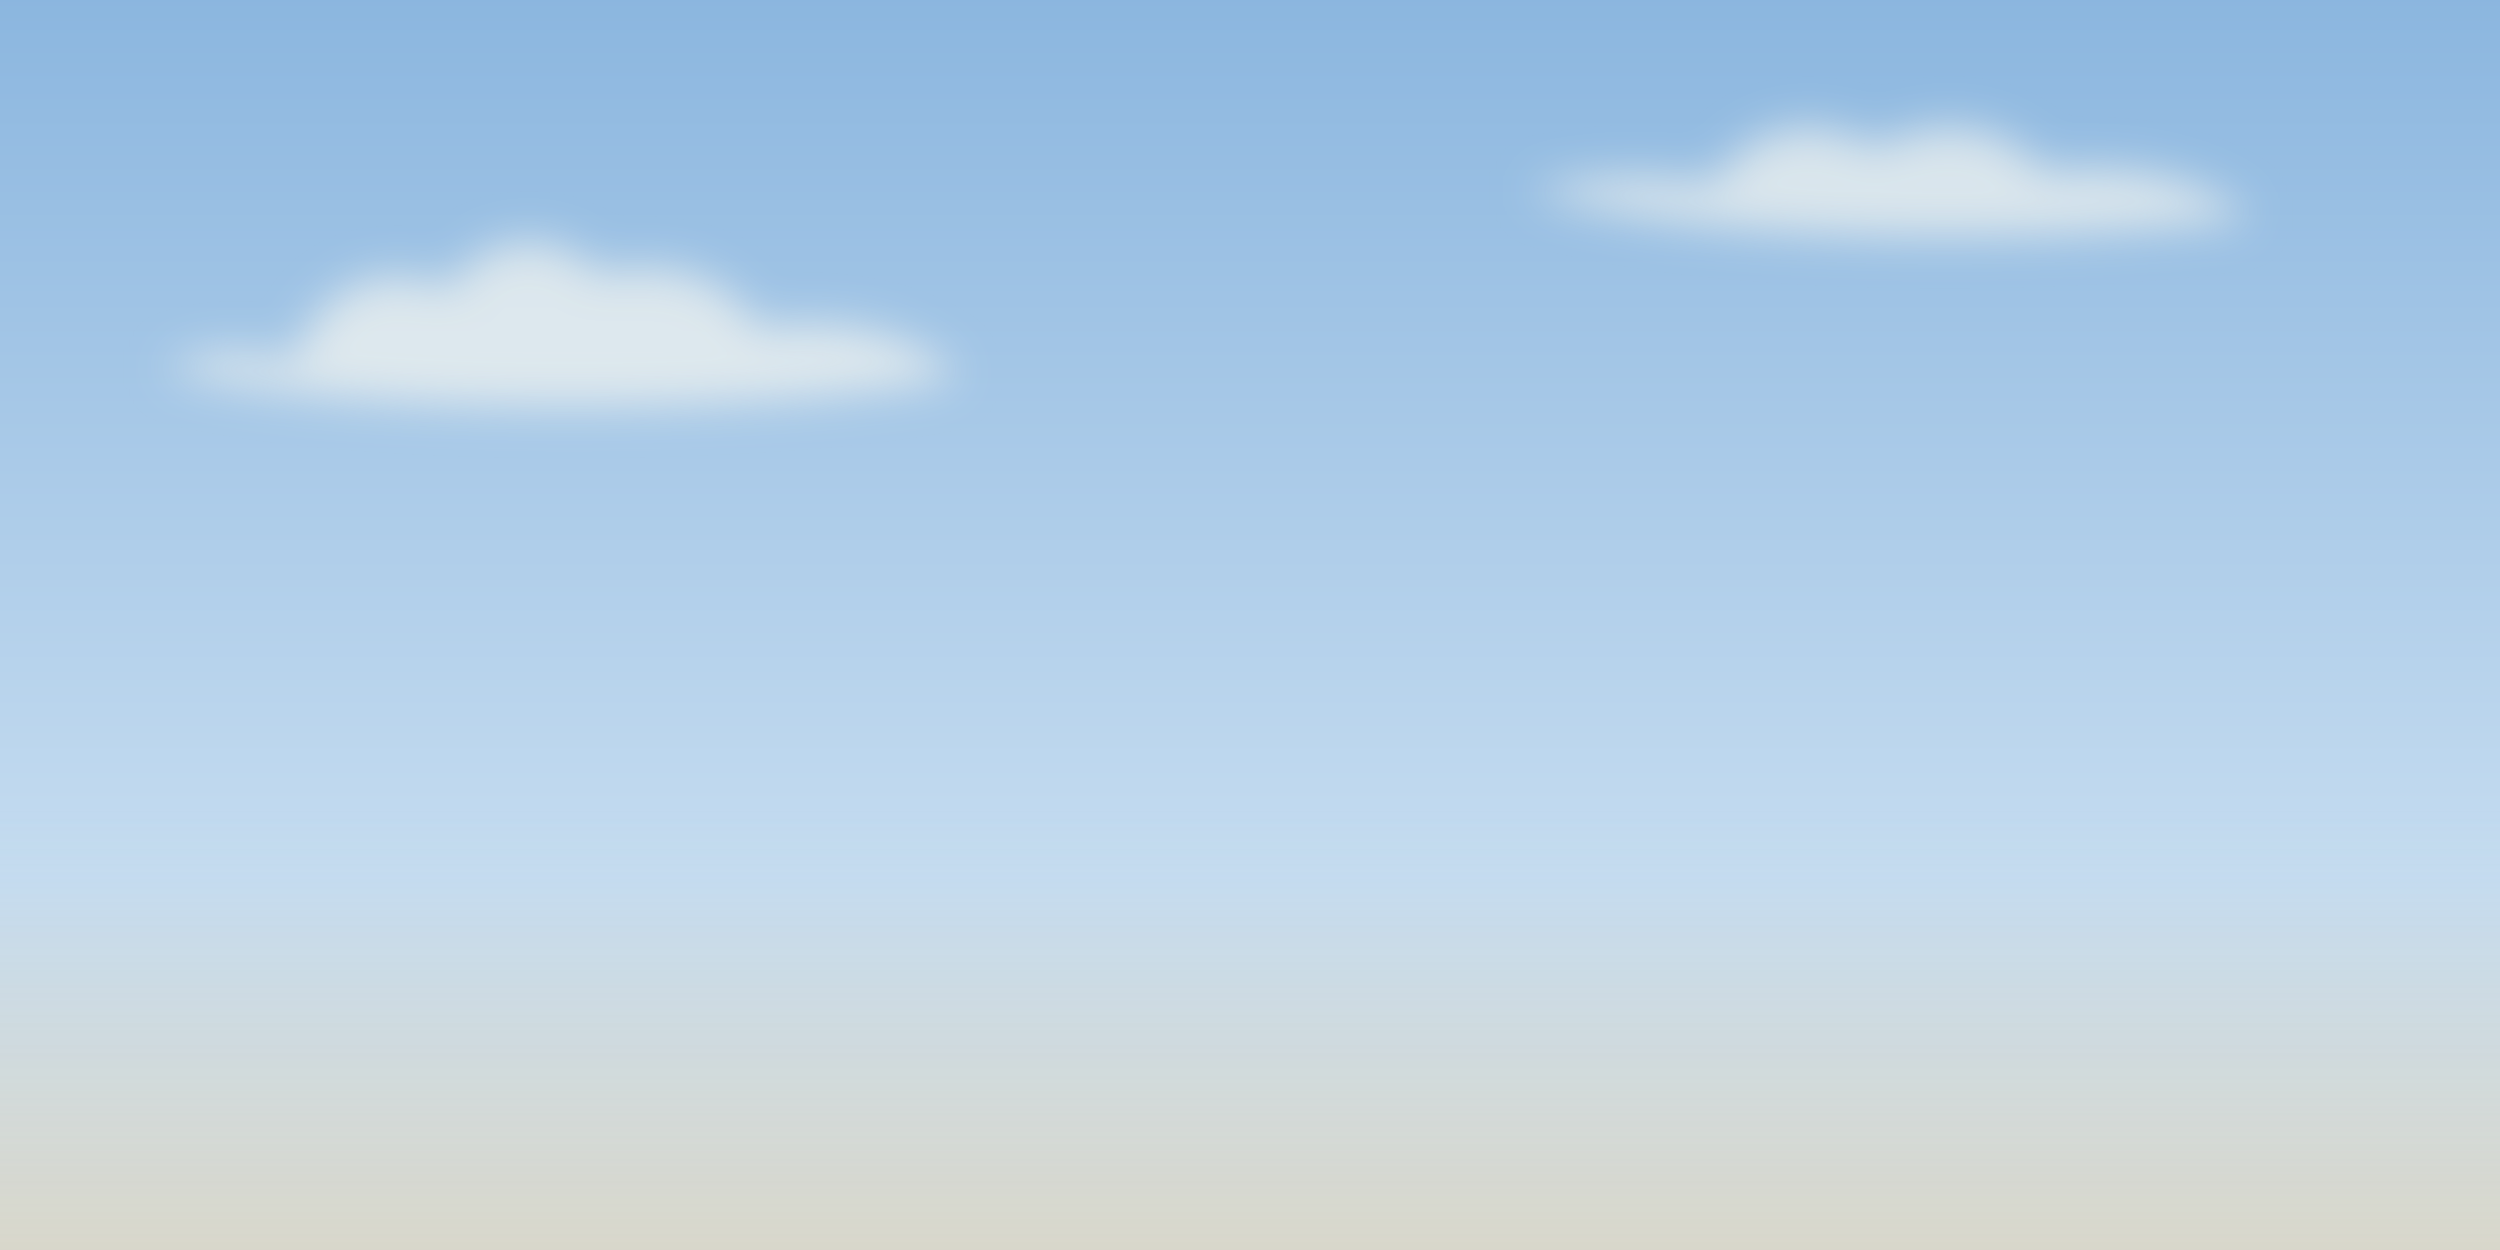
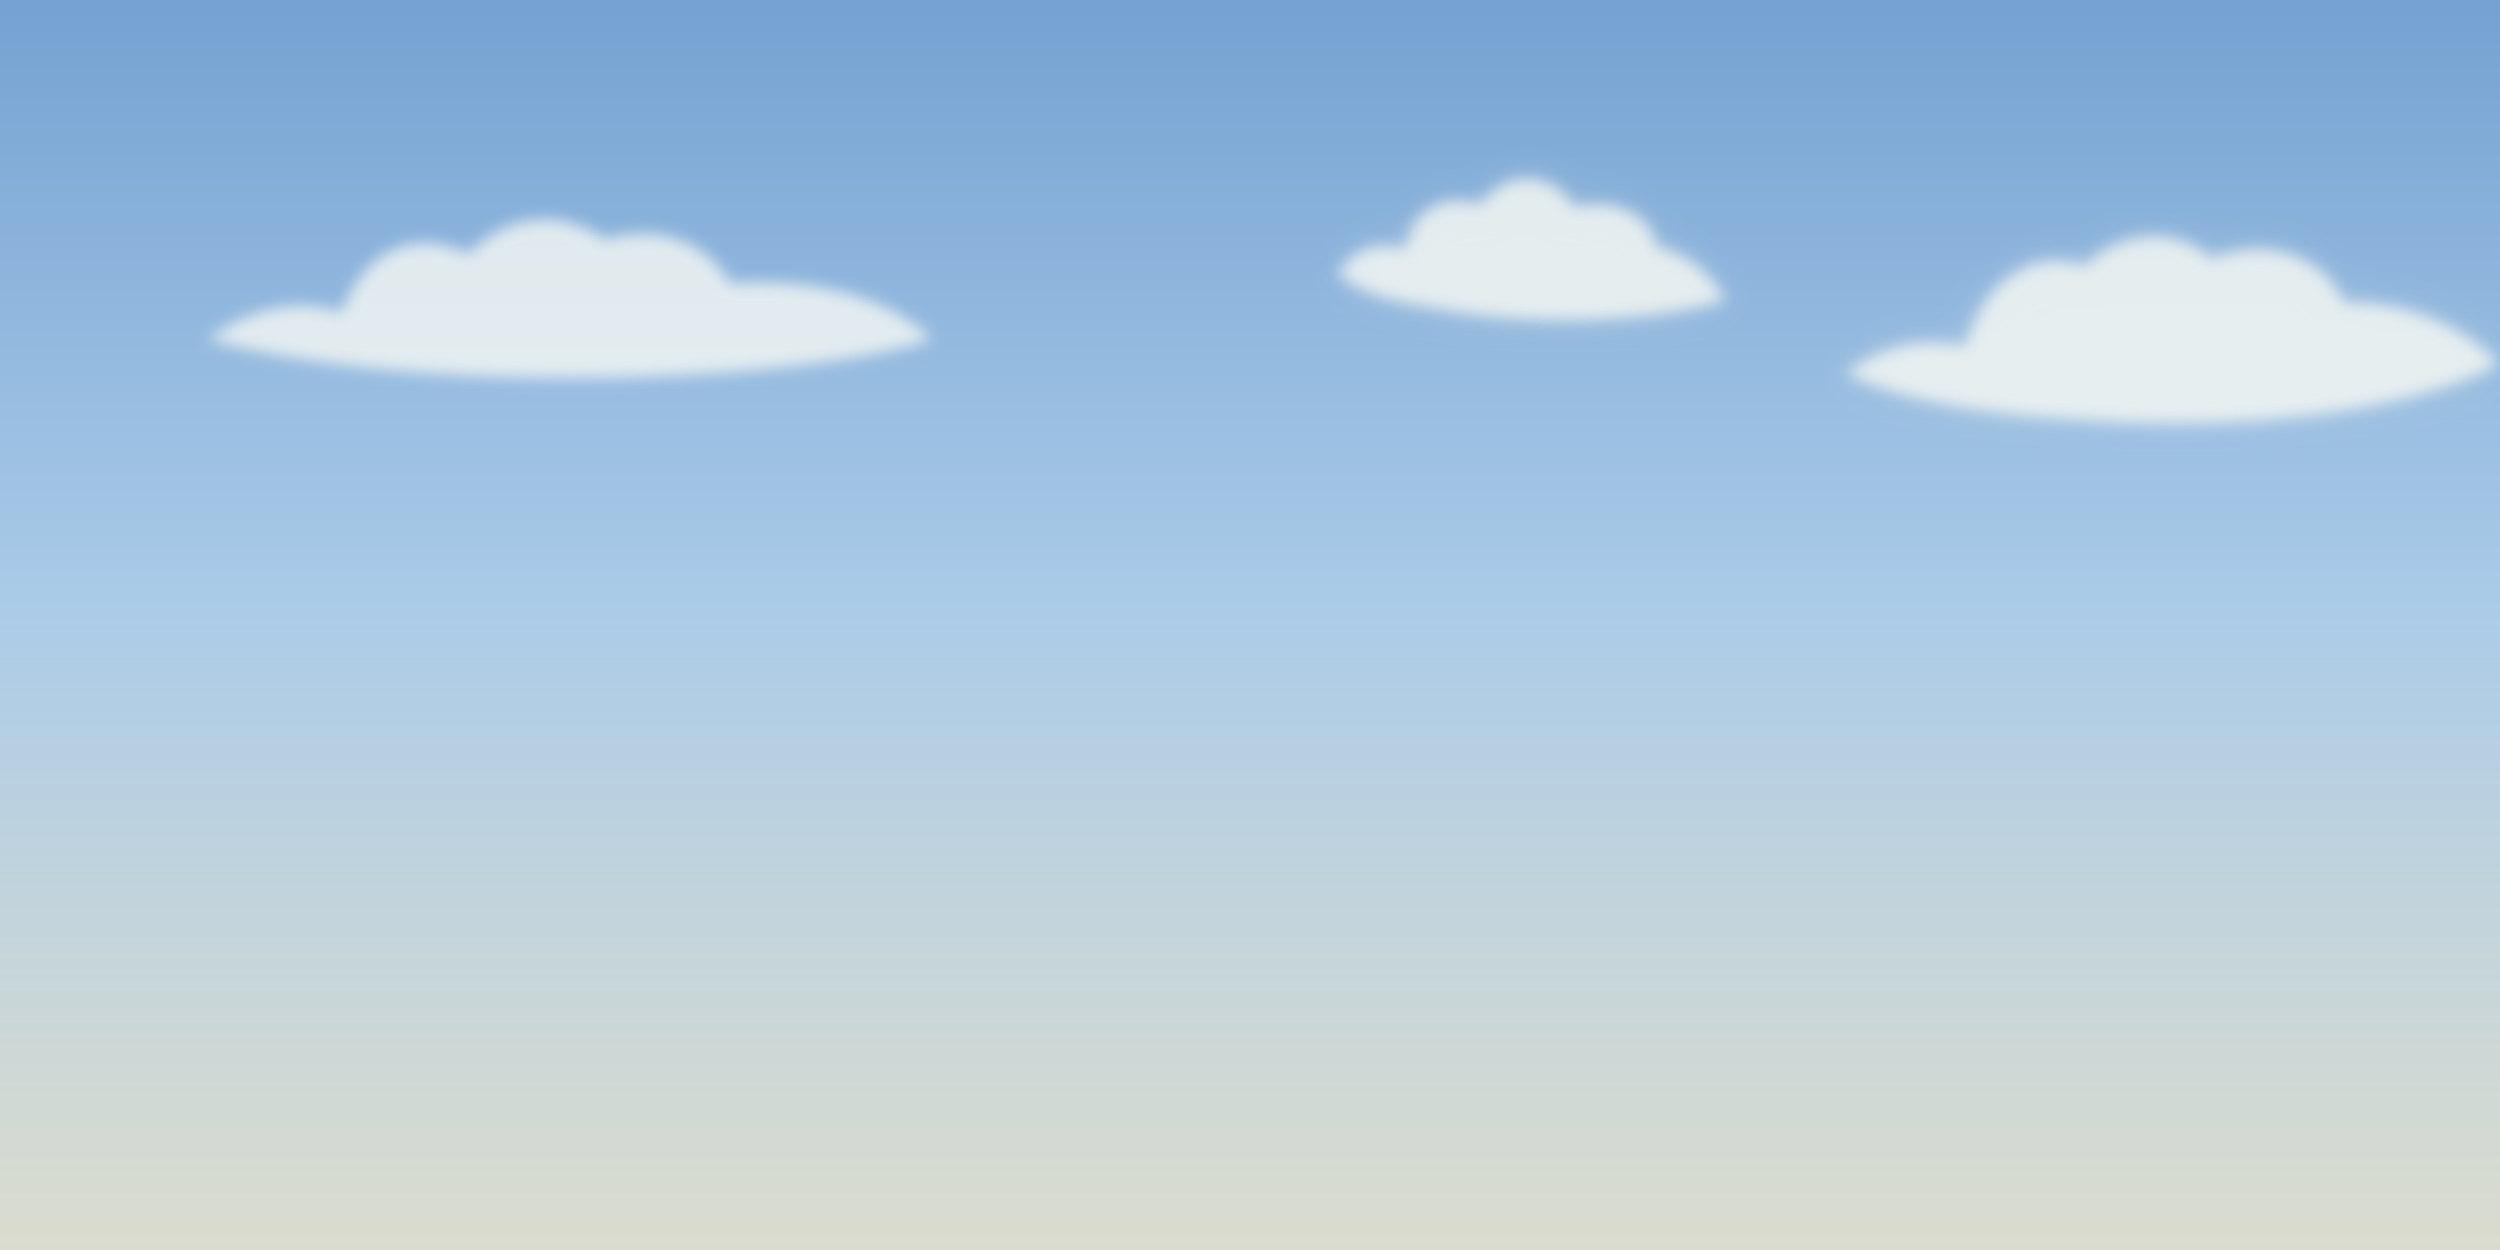
<svg xmlns="http://www.w3.org/2000/svg" width="1024" height="512" viewBox="0 0 1024 512">
  <defs>
    <linearGradient id="sky-blue" x1="0" y1="0" x2="0" y2="1">
-       <stop stop-color="#8BB6DF" />
-       <stop offset=".7" stop-color="#C5DCF0" />
-       <stop offset="1" stop-color="#E7DFCD" />
+       <stop stop-color="#74A1D2" />
+       <stop offset=".48" stop-color="#AACBE8" />
+       <stop offset="1" stop-color="#DBDDCF" />
    </linearGradient>
    <linearGradient id="sky-distance" x1="0" y1="0" x2="0" y2="1">
-       <stop stop-color="#B6CCDA" stop-opacity="0" />
-       <stop offset="1" stop-color="#A8BDC2" stop-opacity=".23" />
+       <stop stop-color="#C6D5DD" stop-opacity="0" />
+       <stop offset="1" stop-color="#D8D8C9" stop-opacity=".16" />
    </linearGradient>
-     <filter id="cloud-soft" x="-30%" y="-70%" width="160%" height="240%">
-       <feGaussianBlur stdDeviation="9" />
+     <filter id="cloud-soft" x="-20%" y="-60%" width="140%" height="220%">
+       <feGaussianBlur stdDeviation="3" />
    </filter>
+     <filter id="cloud-haze" x="-30%" y="-70%" width="160%" height="240%">
+       <feGaussianBlur stdDeviation="8" />
+     </filter>
+     <path id="cloud-middle" d="M548 112C555 101 565 99 576 102C578 85 593 79 606 84C618 68 637 71 645 85C662 80 678 90 678 101C692 104 701 113 707 123C675 132 627 134 587 126C568 123 555 119 548 112Z" />
+     <path id="cloud-right" d="M756 153c15-12 34-15 49-11 7-26 27-41 49-33 13-14 37-17 52-3 20-9 46-2 54 18 27-1 50 11 64 25-40 21-111 27-167 23-44-2-77-8-101-19Z" />
  </defs>
  <path fill="url(#sky-blue)" d="M0 0h1024v512H0Z" />
-   <g fill="#FFFCF2" opacity=".64" filter="url(#cloud-soft)">
-     <path d="M67 151c21-10 37-7 53-3 10-29 34-43 64-30 13-22 42-26 62-6 28-8 56 4 64 22 37-5 66 4 83 20-59 15-252 19-326-3Z" />
-     <path d="M626 78c30-8 57-6 75-3 16-23 40-30 67-15 27-14 54-9 69 10 38-4 66 4 85 19-71 11-224 13-296-11Z" />
+   <g fill="#F7F2E3" opacity=".18" filter="url(#cloud-haze)">
+     <use href="#cloud-middle" />
+     <use href="#cloud-right" />
  </g>
-   <path fill="url(#sky-distance)" d="M0 331h1024v181H0Z" />
+   <g fill="#F9FAF4" opacity=".78" filter="url(#cloud-soft)">
+     <path d="M85 139c18-13 37-17 55-11 9-25 29-35 52-24 15-16 37-19 56-6 24-7 43 3 51 18 34-2 64 5 83 23-56 18-208 24-297 0Z" />
+     <use href="#cloud-middle" />
+     <use href="#cloud-right" />
+   </g>
+   <path fill="url(#sky-distance)" d="M0 246h1024v266H0Z" />
</svg>
